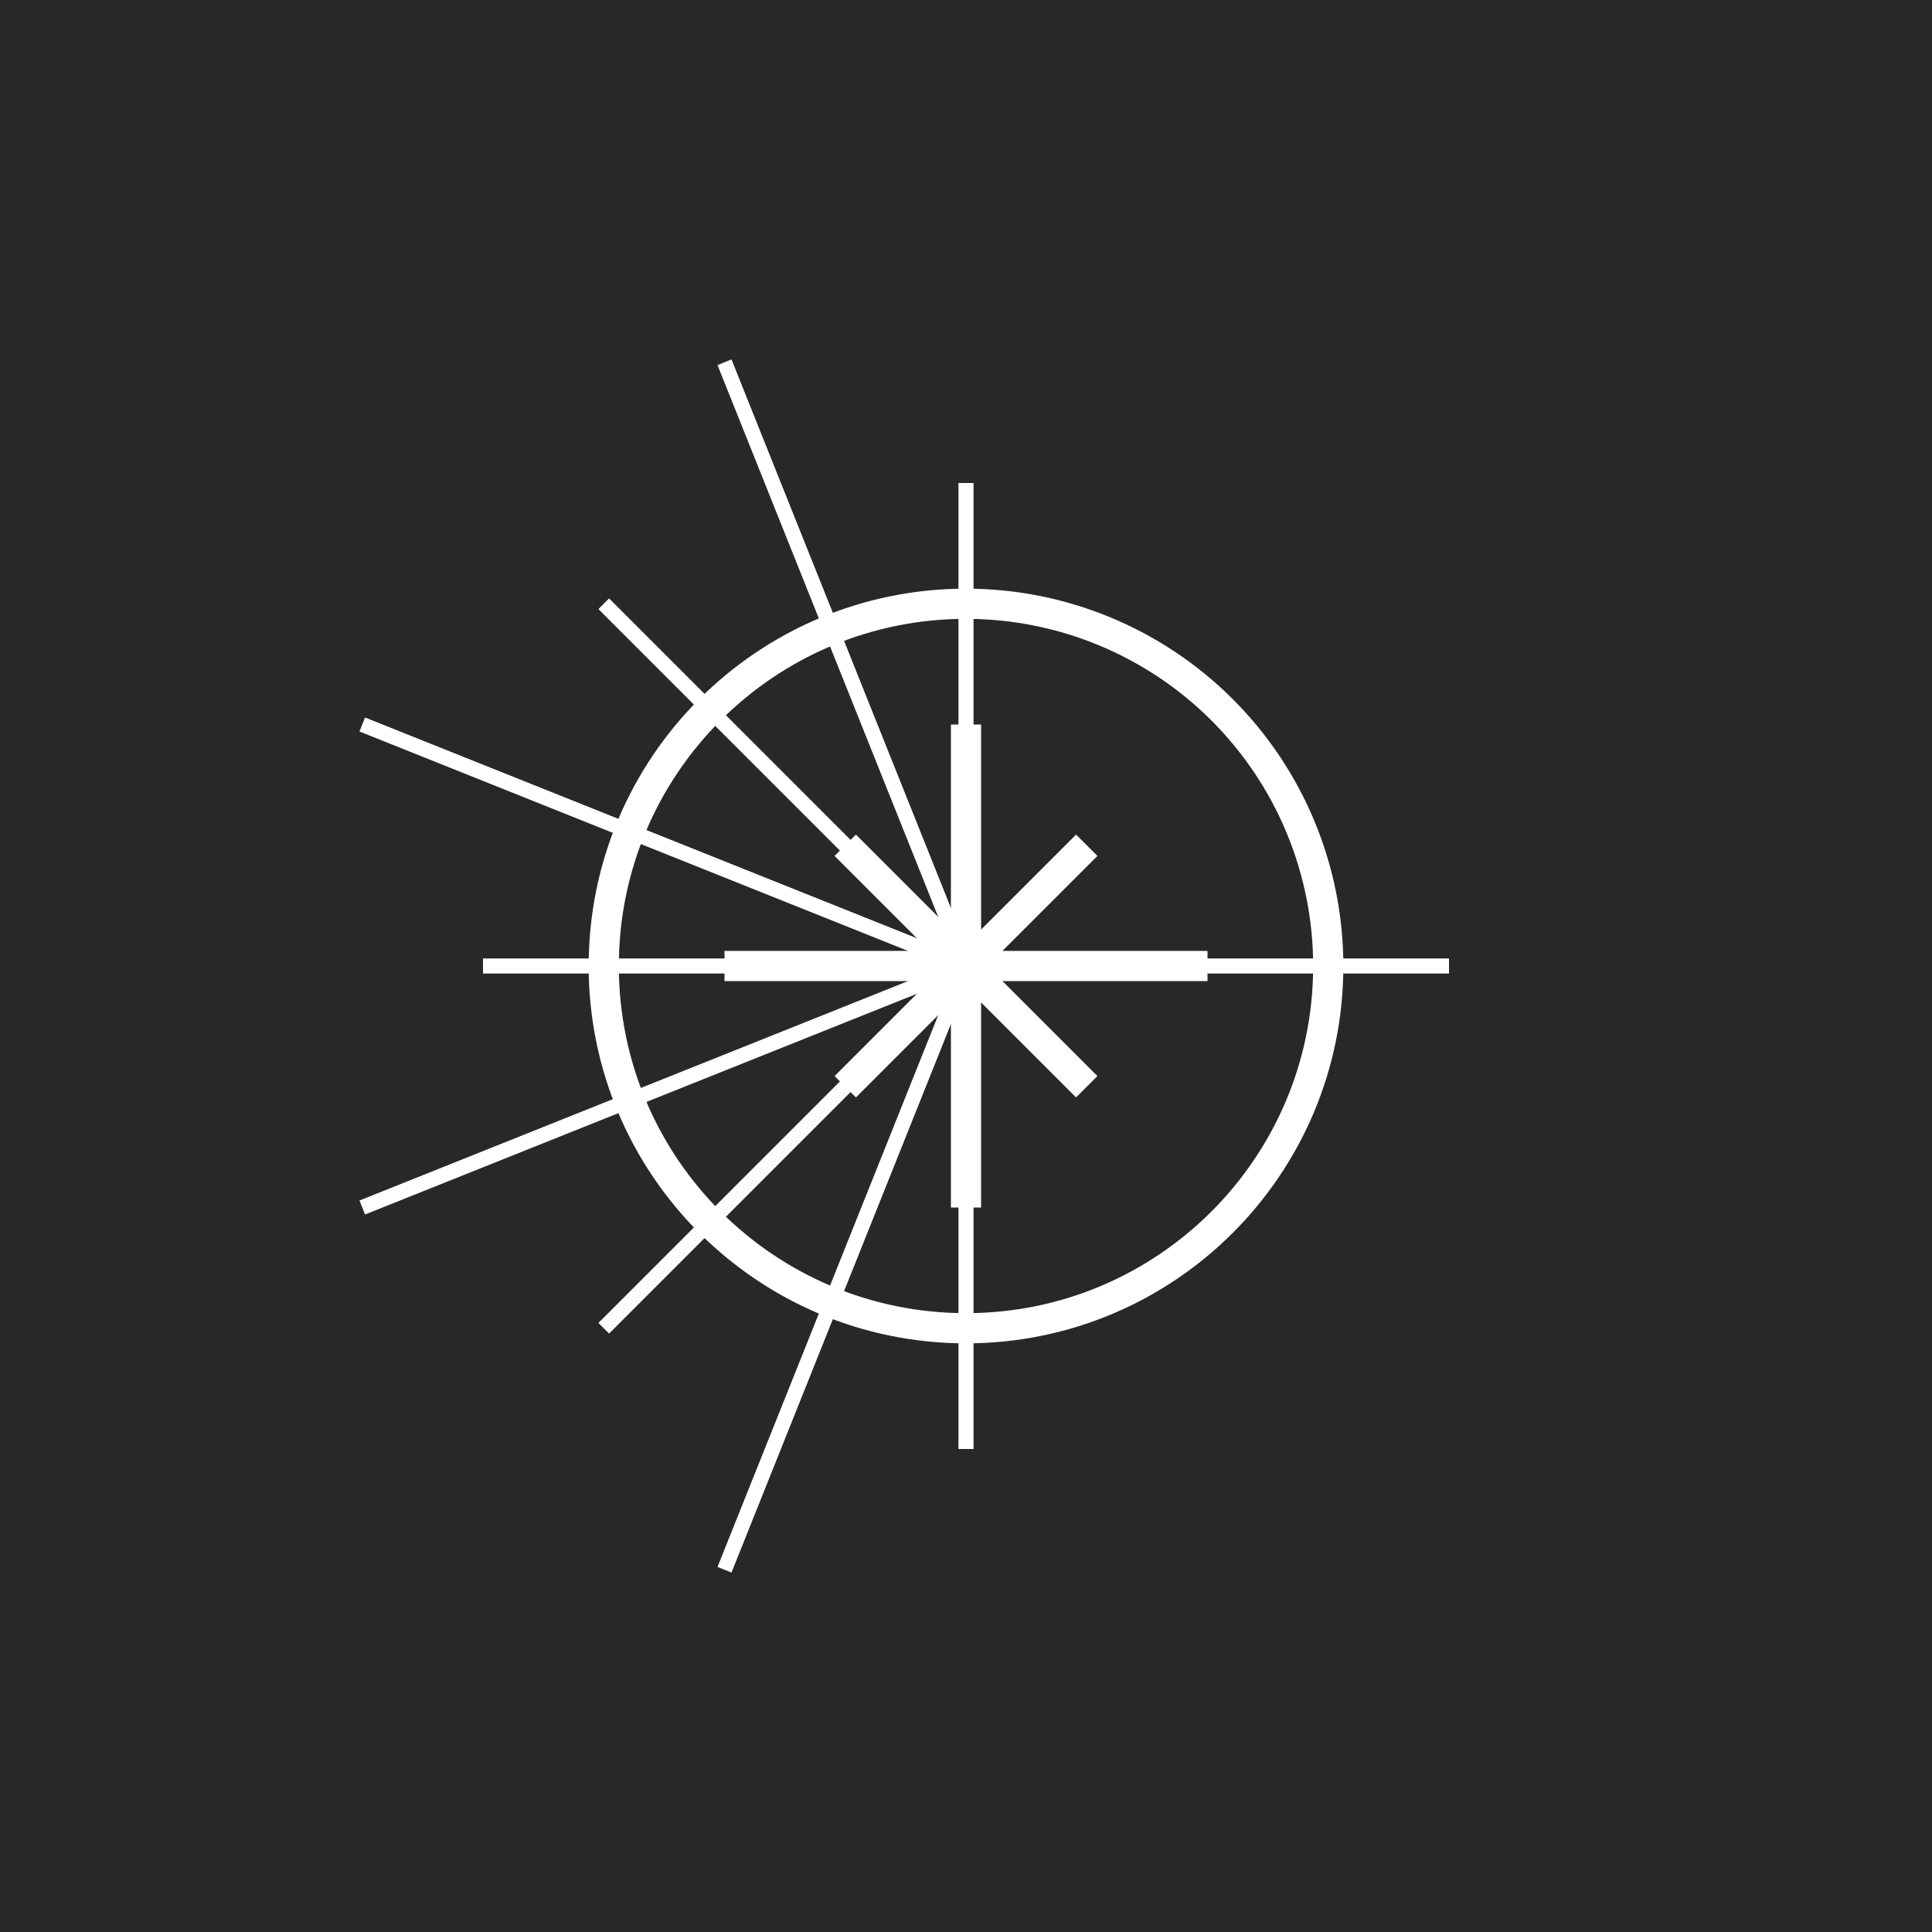
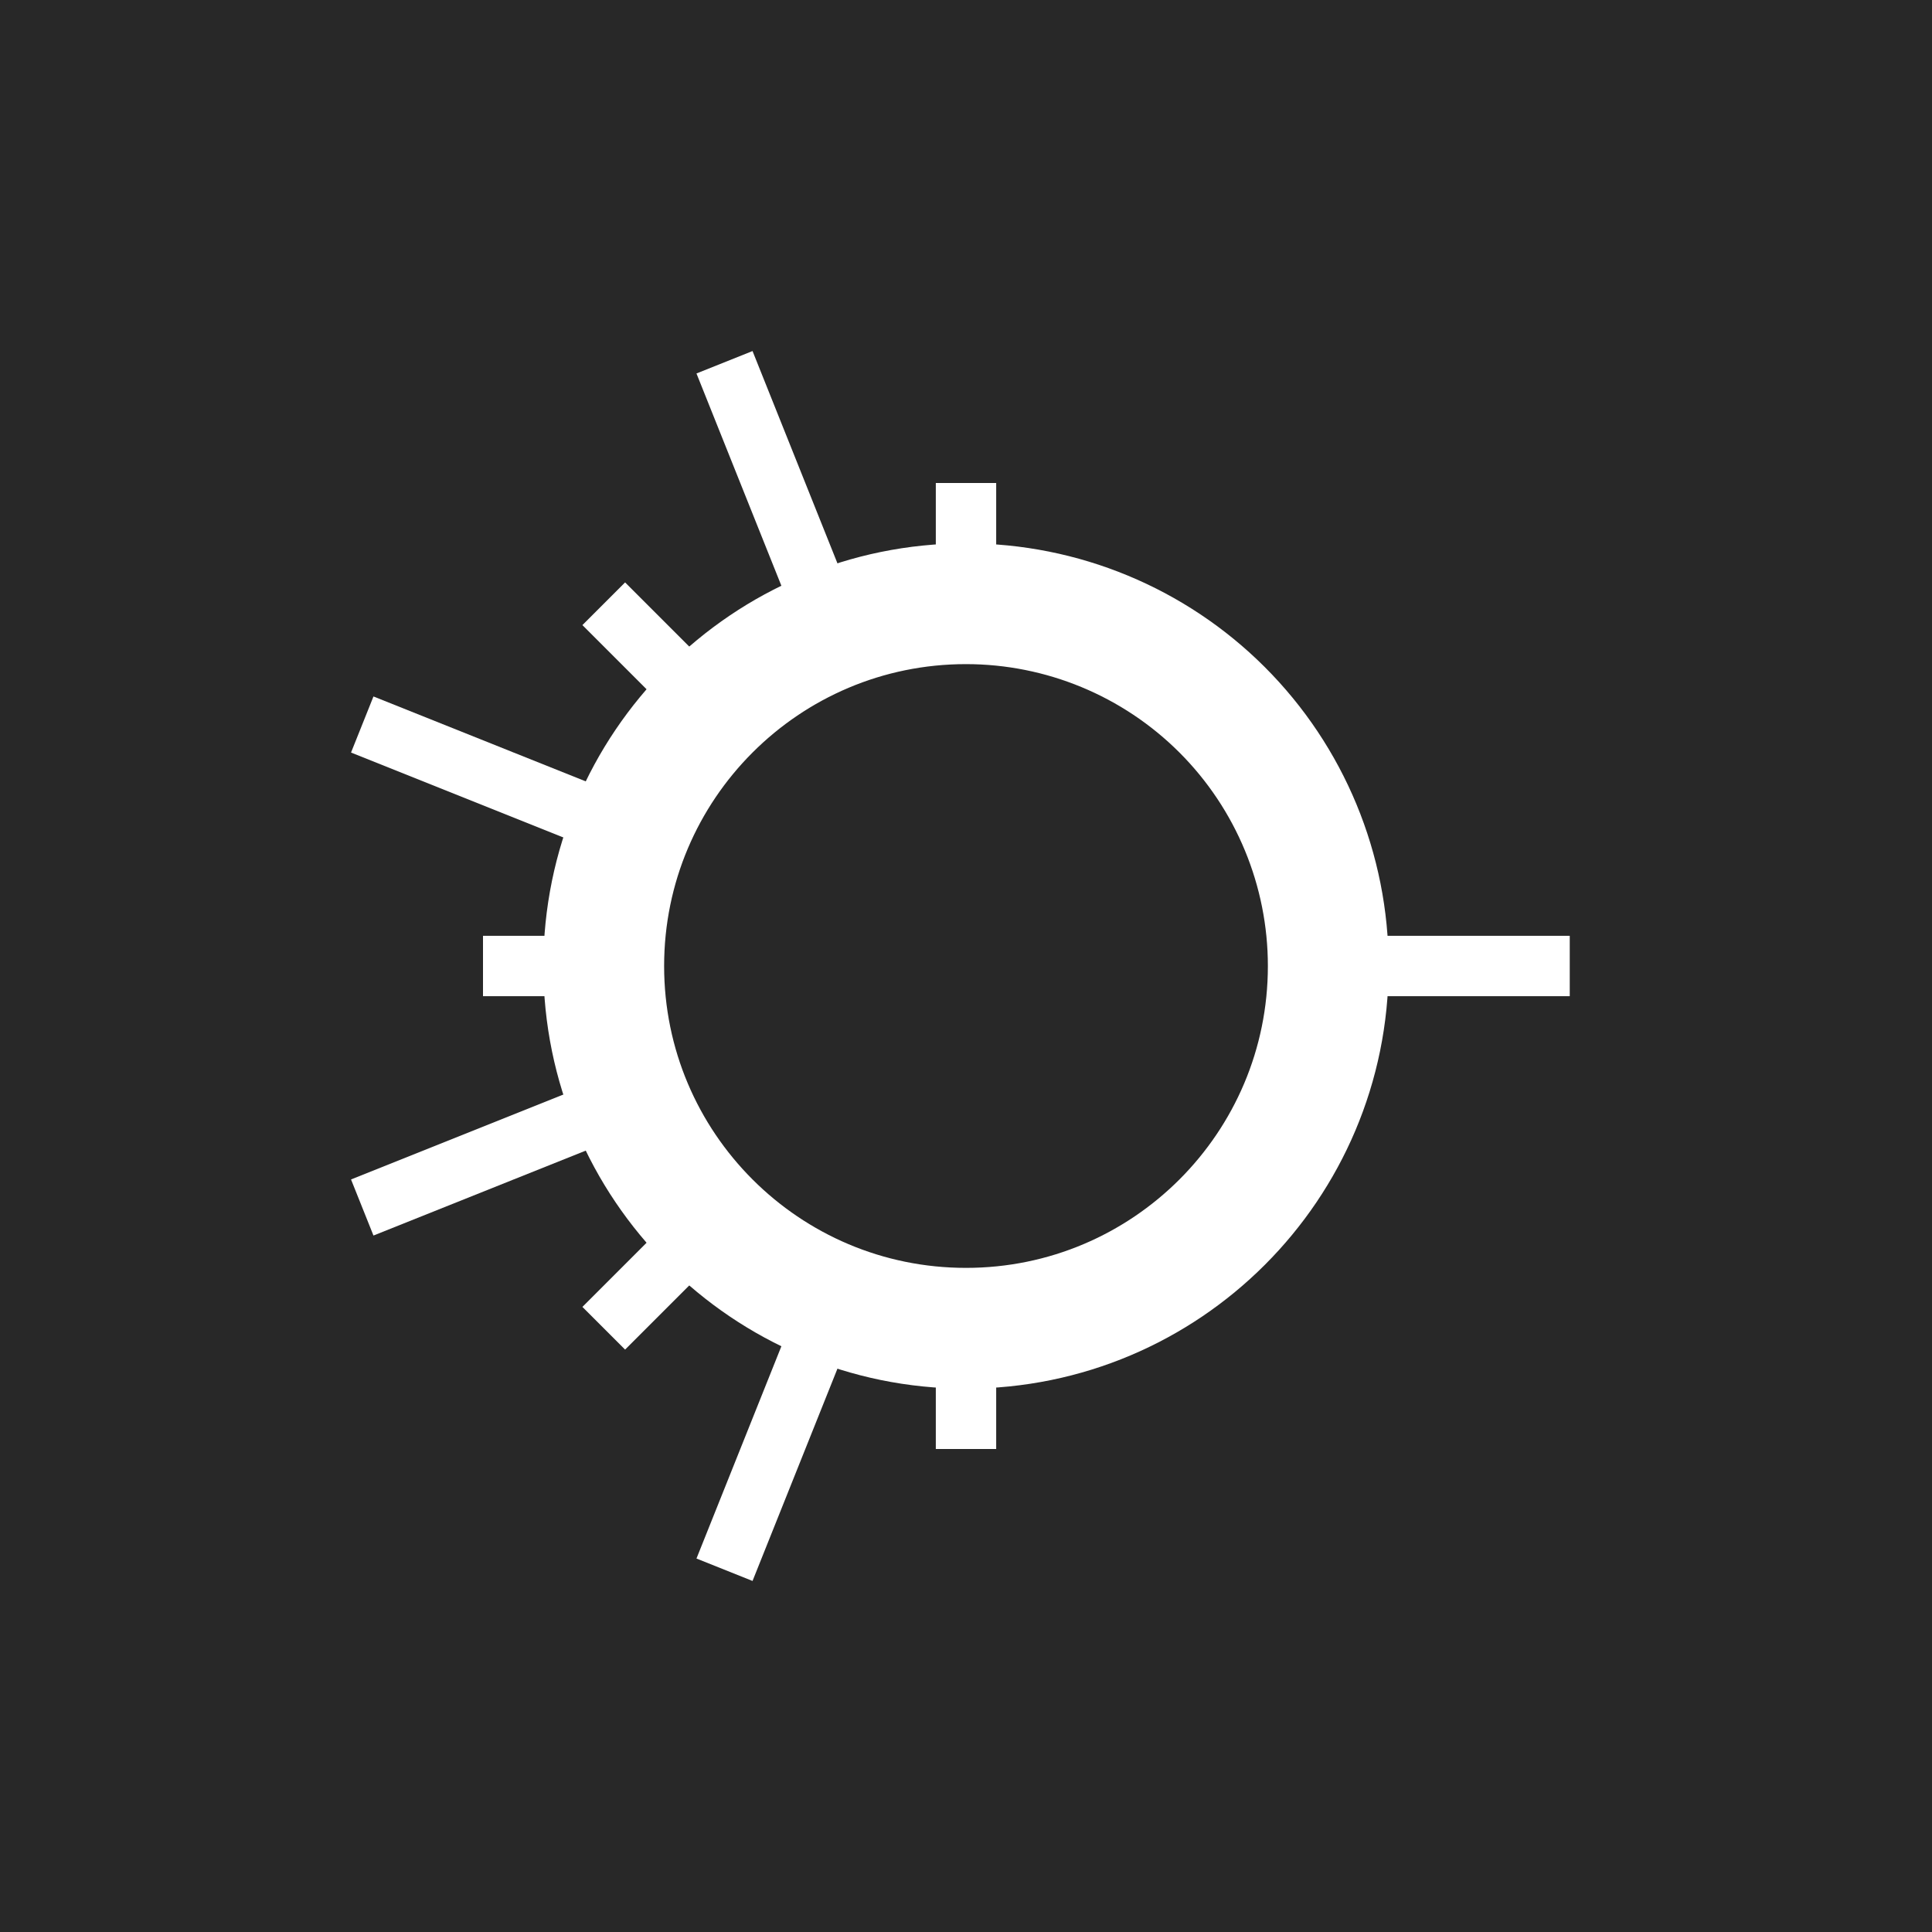
<svg xmlns="http://www.w3.org/2000/svg" version="1.1" viewBox="0.0 0.0 128.0 128.0" fill="none" stroke="none" stroke-linecap="square" stroke-miterlimit="10">
  <clipPath id="p.0">
    <path d="m0 0l128.0 0l0 128.0l-128.0 0l0 -128.0z" clip-rule="nonzero" />
  </clipPath>
  <g clip-path="url(#p.0)">
    <path fill="#000000" fill-opacity="0.0" d="m0 0l128.0 0l0 128.0l-128.0 0z" fill-rule="evenodd" />
    <path fill="#282828" d="m0 0l128.0 0l0 128.0l-128.0 0z" fill-rule="evenodd" />
+     <path fill="#000000" fill-opacity="0.0" d="m64.0 64.0l40.0 0" fill-rule="evenodd" />
+     <path stroke="#ffffff" stroke-width="4.0" stroke-linejoin="round" stroke-linecap="butt" d="m64.0 64.0l40.0 0" fill-rule="evenodd" />
+     <path fill="#000000" fill-opacity="0.0" d="m64.0 96.0l0 -40.0" fill-rule="evenodd" />
+     <path stroke="#ffffff" stroke-width="4.0" stroke-linejoin="round" stroke-linecap="butt" d="m64.0 96.0l0 -40.0" fill-rule="evenodd" />
+     <path fill="#000000" fill-opacity="0.0" d="m40.0 88.0l24.0 -24.0" fill-rule="evenodd" />
+     <path stroke="#ffffff" stroke-width="4.0" stroke-linejoin="round" stroke-linecap="butt" d="m40.0 88.0l24.0 -24.0" fill-rule="evenodd" />
+     <path fill="#000000" fill-opacity="0.0" d="m32.0 64.0l32.0 0" fill-rule="evenodd" />
+     <path stroke="#ffffff" stroke-width="4.0" stroke-linejoin="round" stroke-linecap="butt" d="m32.0 64.0l32.0 0" fill-rule="evenodd" />
+     <path fill="#000000" fill-opacity="0.0" d="m48.0 104.0l16.0 -40.0" fill-rule="evenodd" />
+     <path stroke="#ffffff" stroke-width="4.0" stroke-linejoin="round" stroke-linecap="butt" d="m48.0 104.0l16.0 -40.0" fill-rule="evenodd" />
    <path fill="#000000" fill-opacity="0.0" d="m40.0 40.0l24.0 24.0" fill-rule="evenodd" />
-     <path stroke="#ffffff" stroke-width="1.0" stroke-linejoin="round" stroke-linecap="butt" d="m40.0 40.0l24.0 24.0" fill-rule="evenodd" />
-     <path fill="#000000" fill-opacity="0.0" d="m40.0 88.0l24.0 -24.0" fill-rule="evenodd" />
-     <path stroke="#ffffff" stroke-width="1.0" stroke-linejoin="round" stroke-linecap="butt" d="m40.0 88.0l24.0 -24.0" fill-rule="evenodd" />
-     <path fill="#000000" fill-opacity="0.0" d="m32.0 64.0l32.0 0" fill-rule="evenodd" />
-     <path stroke="#ffffff" stroke-width="1.0" stroke-linejoin="round" stroke-linecap="butt" d="m32.0 64.0l32.0 0" fill-rule="evenodd" />
-     <path fill="#000000" fill-opacity="0.0" d="m64.0 64.0l32.0 0" fill-rule="evenodd" />
-     <path stroke="#ffffff" stroke-width="1.0" stroke-linejoin="round" stroke-linecap="butt" d="m64.0 64.0l32.0 0" fill-rule="evenodd" />
-     <path fill="#000000" fill-opacity="0.0" d="m64.0 48.0l0 32.0" fill-rule="evenodd" />
-     <path stroke="#ffffff" stroke-width="2.0" stroke-linejoin="round" stroke-linecap="butt" d="m64.0 48.0l0 32.0" fill-rule="evenodd" />
-     <path fill="#000000" fill-opacity="0.0" d="m48.0 64.0l32.0 0" fill-rule="evenodd" />
-     <path stroke="#ffffff" stroke-width="2.0" stroke-linejoin="round" stroke-linecap="butt" d="m48.0 64.0l32.0 0" fill-rule="evenodd" />
-     <path fill="#000000" fill-opacity="0.0" d="m56.0 56.0l16.0 16.0" fill-rule="evenodd" />
-     <path stroke="#ffffff" stroke-width="2.0" stroke-linejoin="round" stroke-linecap="butt" d="m56.0 56.0l16.0 16.0" fill-rule="evenodd" />
-     <path fill="#000000" fill-opacity="0.0" d="m72.0 56.0l-16.0 16.0" fill-rule="evenodd" />
-     <path stroke="#ffffff" stroke-width="2.0" stroke-linejoin="round" stroke-linecap="butt" d="m72.0 56.0l-16.0 16.0" fill-rule="evenodd" />
-     <path fill="#000000" fill-opacity="0.0" d="m64.0 96.0l0 -40.0" fill-rule="evenodd" />
-     <path stroke="#ffffff" stroke-width="1.0" stroke-linejoin="round" stroke-linecap="butt" d="m64.0 96.0l0 -40.0" fill-rule="evenodd" />
+     <path stroke="#ffffff" stroke-width="4.0" stroke-linejoin="round" stroke-linecap="butt" d="m40.0 40.0l24.0 24.0" fill-rule="evenodd" />
    <path fill="#000000" fill-opacity="0.0" d="m64.0 32.0l0 32.0" fill-rule="evenodd" />
-     <path stroke="#ffffff" stroke-width="1.0" stroke-linejoin="round" stroke-linecap="butt" d="m64.0 32.0l0 32.0" fill-rule="evenodd" />
+     <path stroke="#ffffff" stroke-width="4.0" stroke-linejoin="round" stroke-linecap="butt" d="m64.0 32.0l0 32.0" fill-rule="evenodd" />
    <path fill="#000000" fill-opacity="0.0" d="m64.0 64.0l-16.0 -40.0" fill-rule="evenodd" />
-     <path stroke="#ffffff" stroke-width="1.0" stroke-linejoin="round" stroke-linecap="butt" d="m64.0 64.0l-16.0 -40.0" fill-rule="evenodd" />
-     <path fill="#000000" fill-opacity="0.0" d="m48.0 104.0l16.0 -40.0" fill-rule="evenodd" />
-     <path stroke="#ffffff" stroke-width="1.0" stroke-linejoin="round" stroke-linecap="butt" d="m48.0 104.0l16.0 -40.0" fill-rule="evenodd" />
+     <path stroke="#ffffff" stroke-width="4.0" stroke-linejoin="round" stroke-linecap="butt" d="m64.0 64.0l-16.0 -40.0" fill-rule="evenodd" />
    <path fill="#000000" fill-opacity="0.0" d="m64.0 64.0l-40.0 16.0" fill-rule="evenodd" />
-     <path stroke="#ffffff" stroke-width="1.0" stroke-linejoin="round" stroke-linecap="butt" d="m64.0 64.0l-40.0 16.0" fill-rule="evenodd" />
+     <path stroke="#ffffff" stroke-width="4.0" stroke-linejoin="round" stroke-linecap="butt" d="m64.0 64.0l-40.0 16.0" fill-rule="evenodd" />
    <path fill="#000000" fill-opacity="0.0" d="m64.0 64.0l-40.0 -16.0" fill-rule="evenodd" />
-     <path stroke="#ffffff" stroke-width="1.0" stroke-linejoin="round" stroke-linecap="butt" d="m64.0 64.0l-40.0 -16.0" fill-rule="evenodd" />
-     <path fill="#000000" fill-opacity="0.0" d="m40.0 64.0l0 0c0 -13.255 10.745 -24.0 24.0 -24.0l0 0c6.365 0 12.47 2.529 16.971 7.029c4.501 4.501 7.029 10.605 7.029 16.971l0 0c0 13.255 -10.745 24.0 -24.0 24.0l0 0c-13.255 0 -24.0 -10.745 -24.0 -24.0z" fill-rule="evenodd" />
-     <path stroke="#ffffff" stroke-width="2.0" stroke-linejoin="round" stroke-linecap="butt" d="m40.0 64.0l0 0c0 -13.255 10.745 -24.0 24.0 -24.0l0 0c6.365 0 12.47 2.529 16.971 7.029c4.501 4.501 7.029 10.605 7.029 16.971l0 0c0 13.255 -10.745 24.0 -24.0 24.0l0 0c-13.255 0 -24.0 -10.745 -24.0 -24.0z" fill-rule="evenodd" />
+     <path stroke="#ffffff" stroke-width="4.0" stroke-linejoin="round" stroke-linecap="butt" d="m64.0 64.0l-40.0 -16.0" fill-rule="evenodd" />
+     <path fill="#282828" d="m40.0 64.0l0 0c0 -13.255 10.745 -24.0 24.0 -24.0l0 0c6.365 0 12.47 2.529 16.971 7.029c4.501 4.501 7.029 10.605 7.029 16.971l0 0c0 13.255 -10.745 24.0 -24.0 24.0l0 0c-13.255 0 -24.0 -10.745 -24.0 -24.0z" fill-rule="evenodd" />
+     <path stroke="#ffffff" stroke-width="8.0" stroke-linejoin="round" stroke-linecap="butt" d="m40.0 64.0l0 0c0 -13.255 10.745 -24.0 24.0 -24.0l0 0c6.365 0 12.47 2.529 16.971 7.029c4.501 4.501 7.029 10.605 7.029 16.971l0 0c0 13.255 -10.745 24.0 -24.0 24.0l0 0c-13.255 0 -24.0 -10.745 -24.0 -24.0z" fill-rule="evenodd" />
  </g>
</svg>
